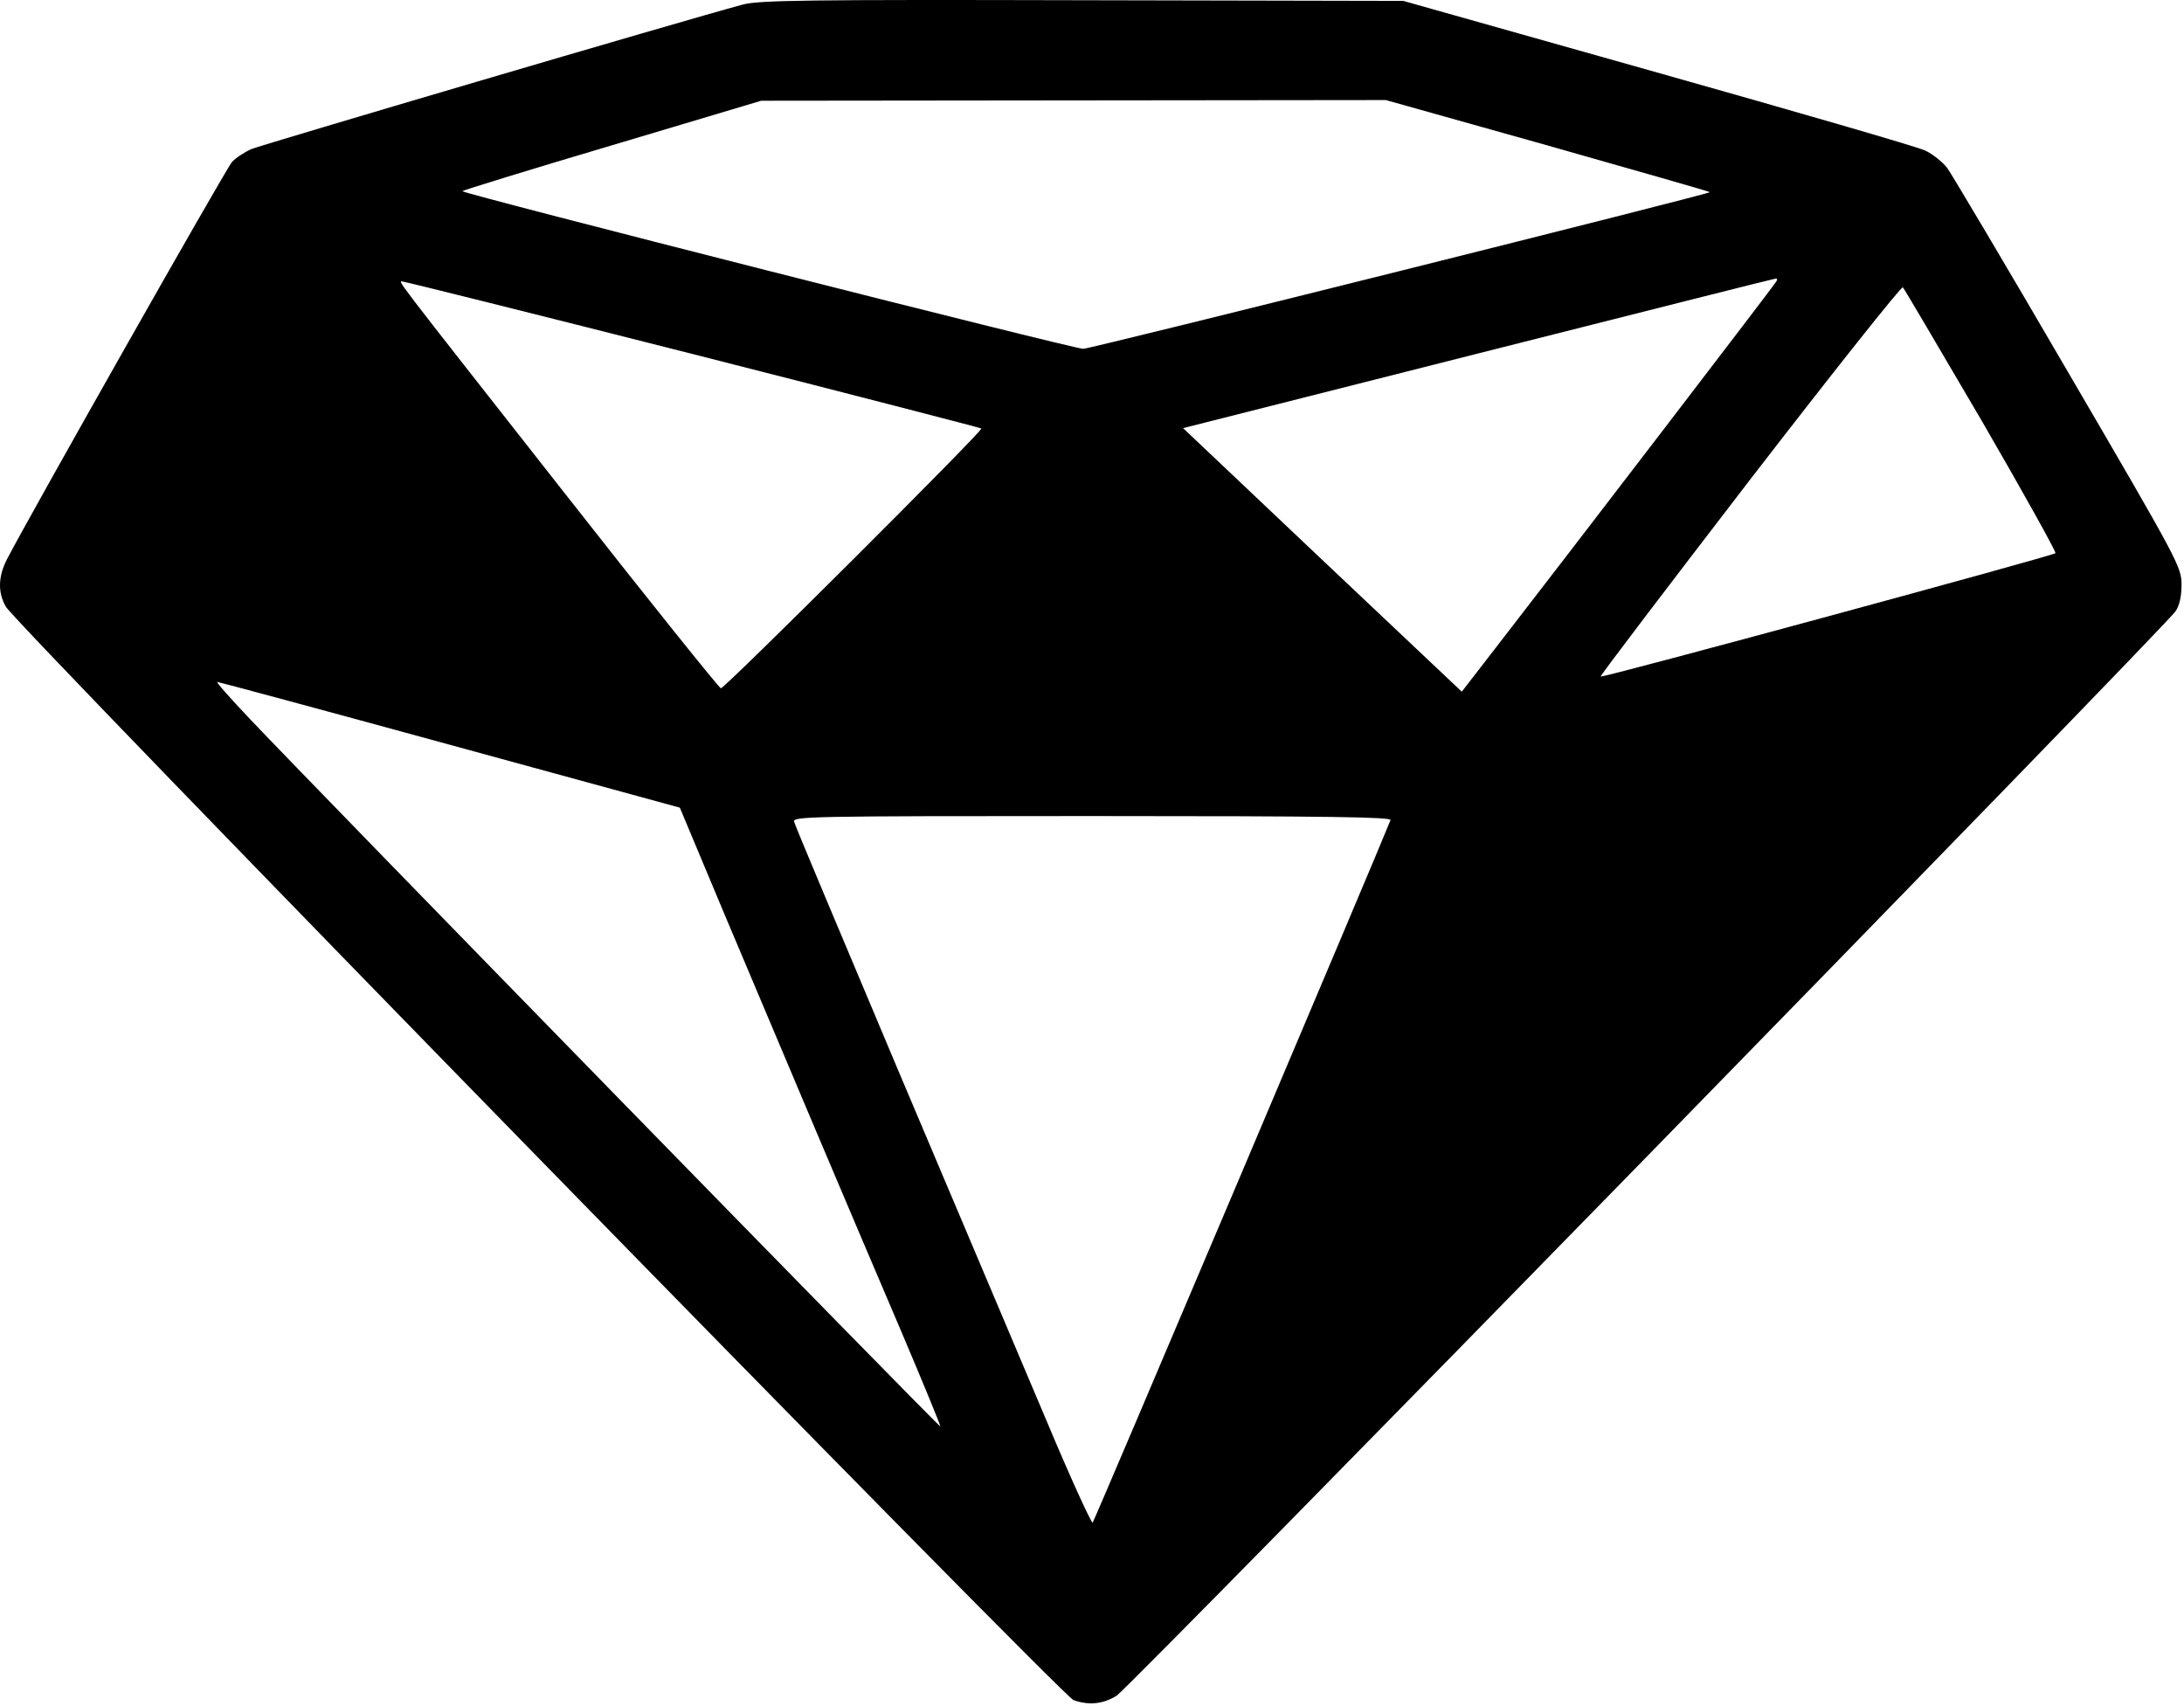
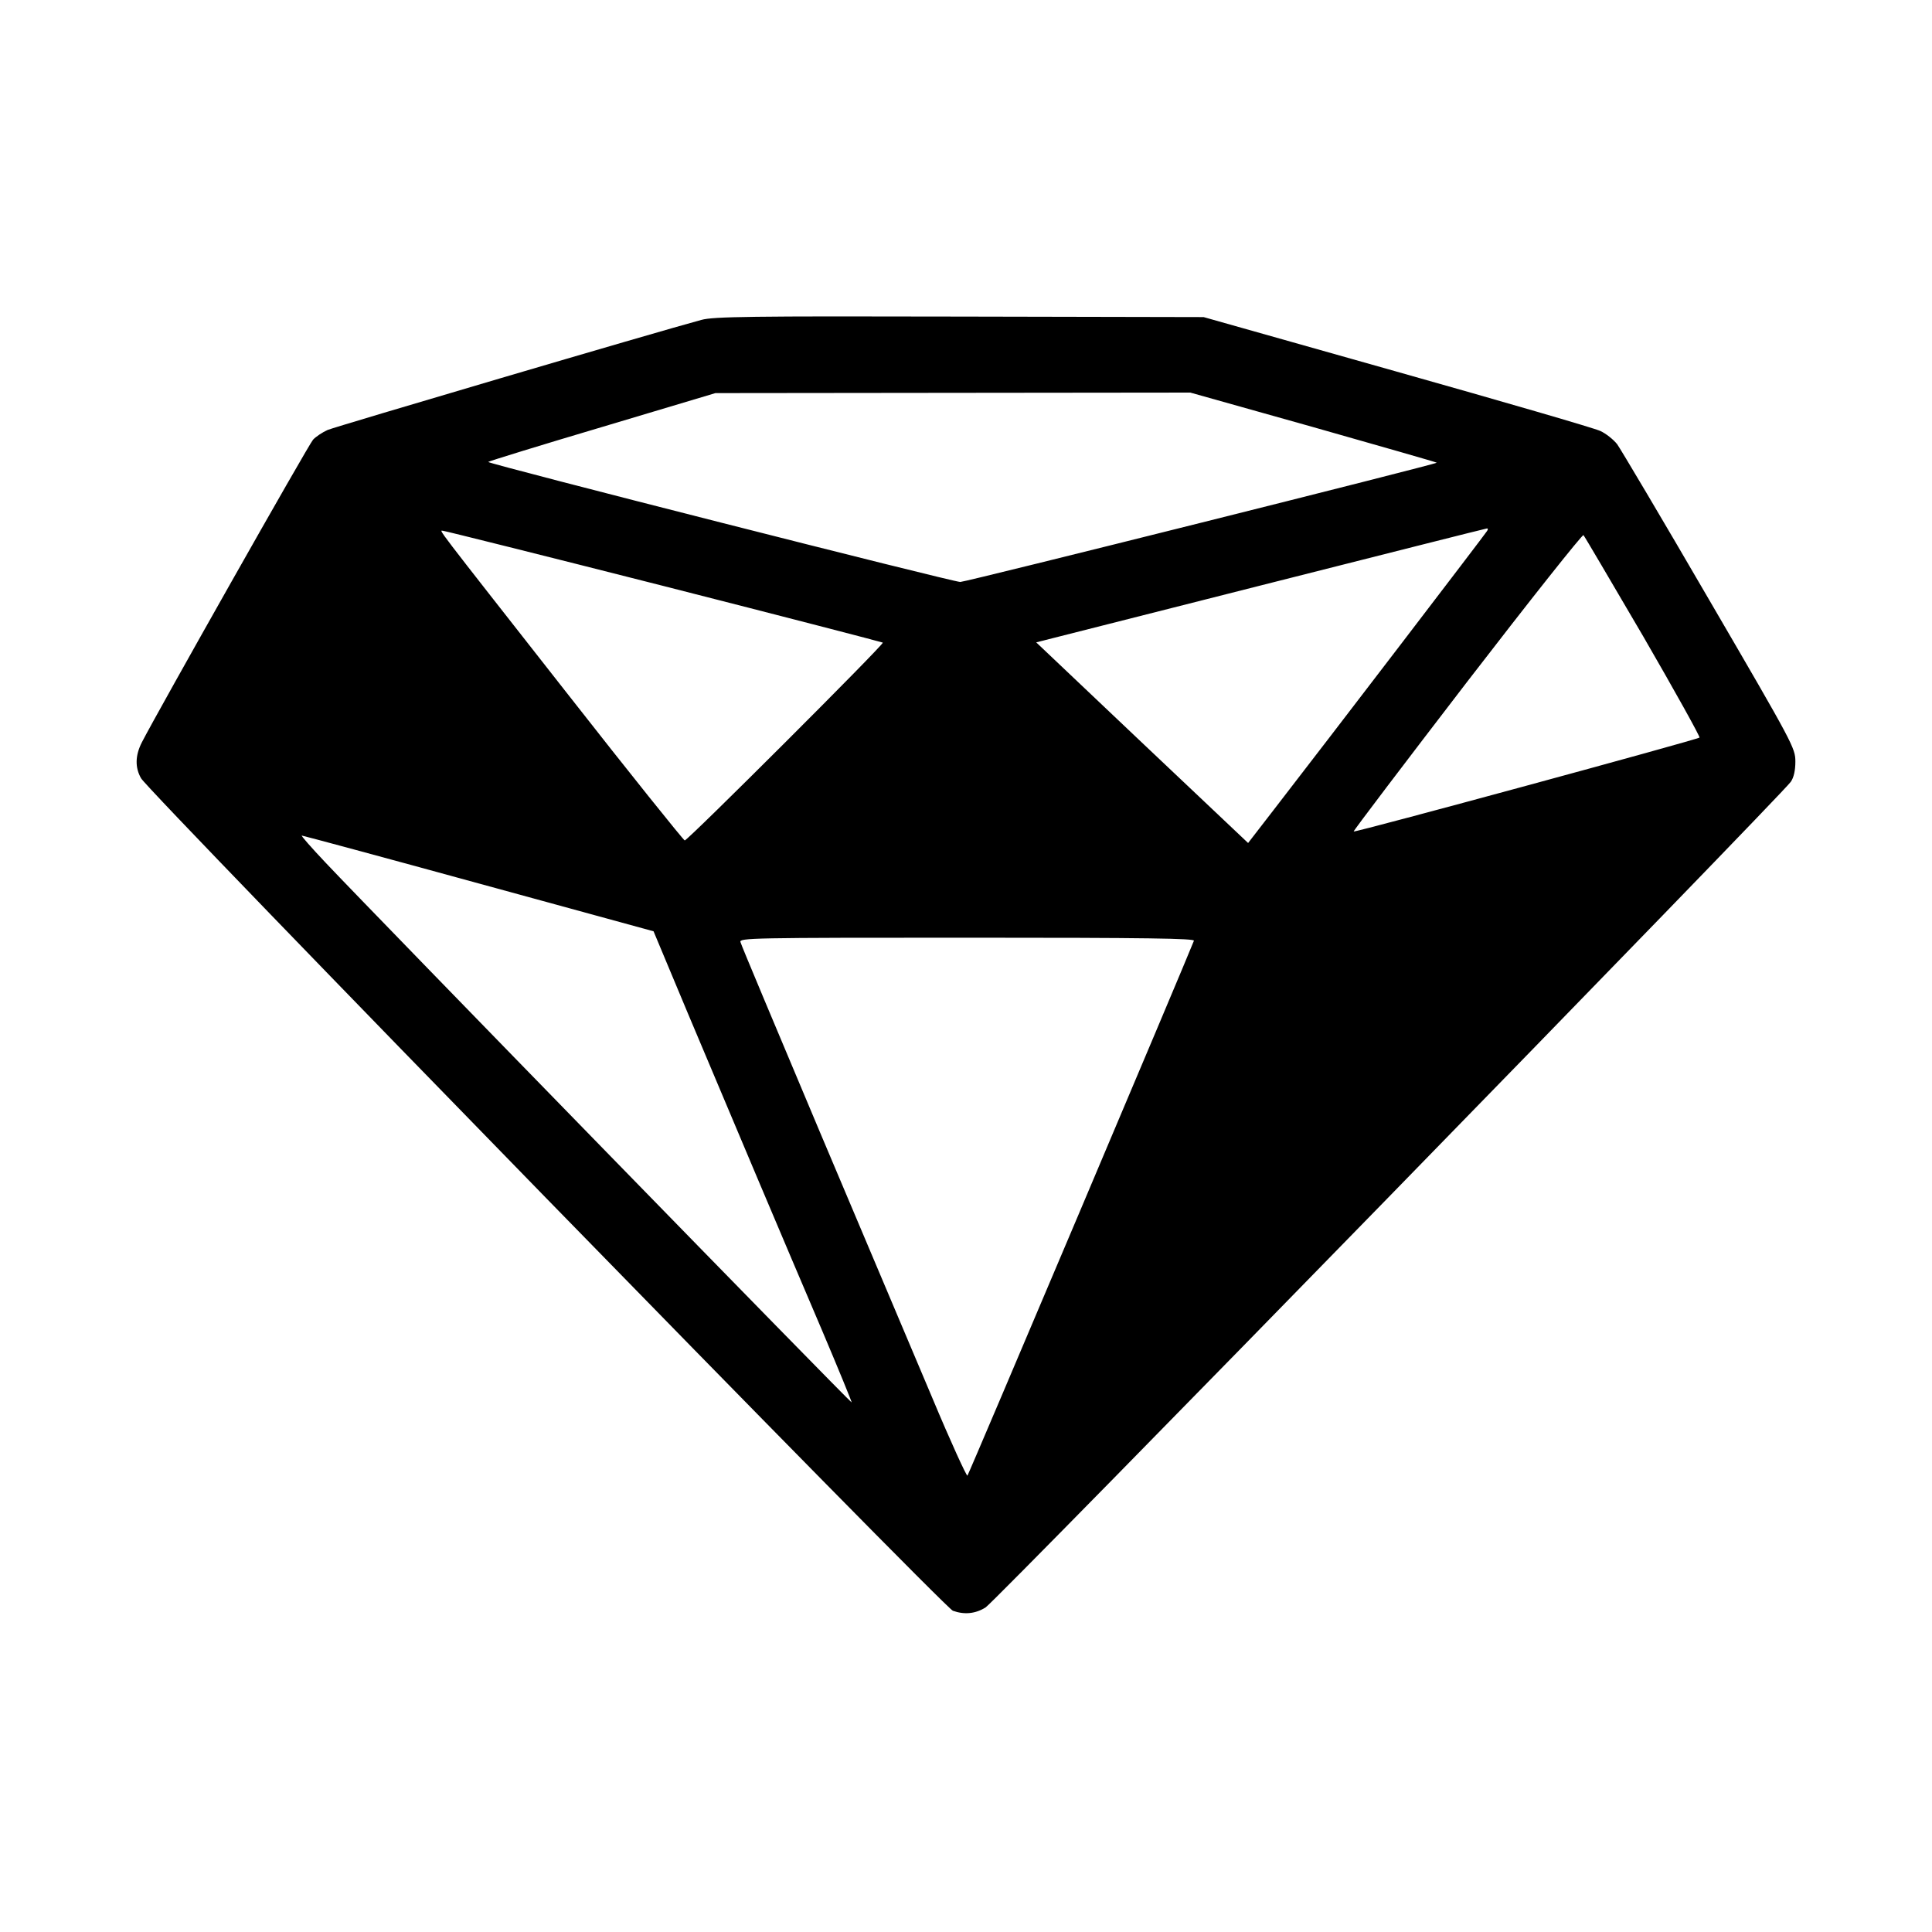
- <svg xmlns="http://www.w3.org/2000/svg" width="835" height="652" viewBox="0 0 835 652" fill="none">
-   <path d="M283.955 1.756C260.949 7.926 100.031 55.353 96.047 57.024C93.476 58.18 90.134 60.365 88.721 61.908C86.536 64.221 10.447 198.662 2.607 213.957C-0.735 220.512 -0.864 226.553 2.221 231.951C5.82 238.634 406.057 648.512 410.427 650.054C416.211 652.11 421.738 651.596 426.879 648.383C431.634 645.555 827.502 240.048 831.743 233.75C833.286 231.565 834.057 227.967 834.057 223.597C834.057 216.785 833.029 214.857 790.871 142.624C767.094 101.752 746.143 66.535 744.473 64.221C742.673 61.908 738.817 58.823 735.99 57.538C733.034 56.124 686.892 42.757 633.553 27.719L536.514 0.343L413.769 0.086C308.504 -0.171 289.996 0.086 283.955 1.756ZM591.652 55.61C625.584 65.249 653.603 73.218 653.732 73.475C654.374 73.99 416.982 133.37 414.155 133.37C410.299 133.37 175.991 73.861 176.763 73.09C177.148 72.704 202.982 64.735 234.215 55.481L291.024 38.516L410.427 38.387L529.83 38.258L591.652 55.61ZM678.923 107.921C678.023 109.463 600.778 210.358 571.602 248.017L558.878 264.469L505.538 214.085L452.327 163.702L565.047 135.169C627.126 119.489 678.409 106.507 678.923 106.507C679.566 106.379 679.566 107.15 678.923 107.921ZM265.062 135.426C325.213 150.721 374.825 163.574 375.21 163.831C375.982 164.602 277.143 263.183 275.601 263.183C274.958 263.055 247.967 229.509 215.835 188.508C148.101 102.266 152.214 107.664 154.013 107.664C154.784 107.664 204.782 120.131 265.062 135.426ZM757.582 160.746C773.52 188.251 786.244 211.129 785.859 211.515C784.83 212.543 612.474 259.327 611.96 258.685C611.703 258.428 637.408 224.625 669.026 183.496C700.644 142.495 726.993 109.335 727.507 109.849C728.021 110.363 741.516 133.37 757.582 160.746ZM172.007 284.776L259.92 308.811L277.143 349.94C299.893 403.922 325.598 464.716 344.621 509.187C352.975 528.852 359.658 545.175 359.53 545.432C359.144 545.817 119.182 299.942 95.276 274.622C87.949 266.911 82.423 260.613 83.065 260.741C83.579 260.741 123.68 271.538 172.007 284.776ZM531.63 313.566C528.288 322.306 418.396 581.548 417.753 582.191C417.368 582.705 409.27 565.097 400.016 542.99C390.634 520.883 365.314 460.989 343.592 409.706C322 358.423 303.877 315.494 303.62 314.209C302.977 312.153 309.018 312.024 417.625 312.024C508.88 312.024 532.144 312.41 531.63 313.566Z" fill="black" />
+ <svg xmlns="http://www.w3.org/2000/svg" width="900" height="900" viewBox="0 0 900 900" fill="none">
+   <path d="M326.716 149.024C305.401 154.746 156.321 198.737 152.629 200.287C150.248 201.36 147.152 203.386 145.842 204.817C143.818 206.963 73.326 331.663 66.062 345.85C62.967 351.93 62.847 357.533 65.705 362.541C69.039 368.74 439.836 748.921 443.884 750.352C449.243 752.259 454.363 751.782 459.126 748.802C463.532 746.179 830.28 370.051 834.209 364.21C835.638 362.183 836.352 358.845 836.352 354.791C836.352 348.473 835.4 346.685 796.344 279.685C774.315 241.774 754.906 209.109 753.358 206.963C751.691 204.817 748.119 201.956 745.499 200.764C742.76 199.452 700.013 187.054 650.597 173.106L560.696 147.712L446.98 147.474C349.459 147.235 332.312 147.474 326.716 149.024ZM611.779 198.975C643.214 207.917 669.173 215.308 669.292 215.547C669.887 216.023 449.957 271.101 447.338 271.101C443.765 271.101 226.693 215.904 227.408 215.189C227.765 214.831 251.699 207.44 280.634 198.856L333.265 183.12L443.884 183L554.504 182.881L611.779 198.975ZM692.63 247.497C691.797 248.927 620.233 342.512 593.203 377.443L581.415 392.702L531.999 345.969L482.703 299.237L587.13 272.771C644.643 258.226 692.154 246.185 692.63 246.185C693.225 246.066 693.225 246.781 692.63 247.497ZM309.212 273.009C364.938 287.196 410.901 299.117 411.258 299.356C411.973 300.071 320.405 391.51 318.976 391.51C318.38 391.391 293.375 360.275 263.606 322.245C200.854 242.251 204.665 247.258 206.332 247.258C207.046 247.258 253.366 258.822 309.212 273.009ZM765.503 296.495C780.269 322.007 792.057 343.227 791.7 343.585C790.747 344.539 631.069 387.934 630.593 387.338C630.354 387.099 654.169 355.745 683.461 317.596C712.754 279.566 737.164 248.808 737.64 249.285C738.116 249.762 750.619 271.101 765.503 296.495ZM223.002 411.539L304.449 433.832L320.405 471.981C341.481 522.052 365.296 578.442 382.919 619.691C390.658 637.931 396.85 653.071 396.731 653.31C396.374 653.667 174.063 425.606 151.915 402.12C145.128 394.967 140.008 389.126 140.603 389.245C141.079 389.245 178.23 399.259 223.002 411.539ZM556.171 438.243C553.075 446.35 451.267 686.809 450.672 687.405C450.314 687.882 442.813 671.55 434.239 651.044C425.547 630.539 402.089 574.984 381.966 527.417C361.961 479.85 345.172 440.031 344.934 438.839C344.339 436.932 349.935 436.812 450.553 436.812C535.095 436.812 556.648 437.17 556.171 438.243Z" fill="black" />
</svg>
